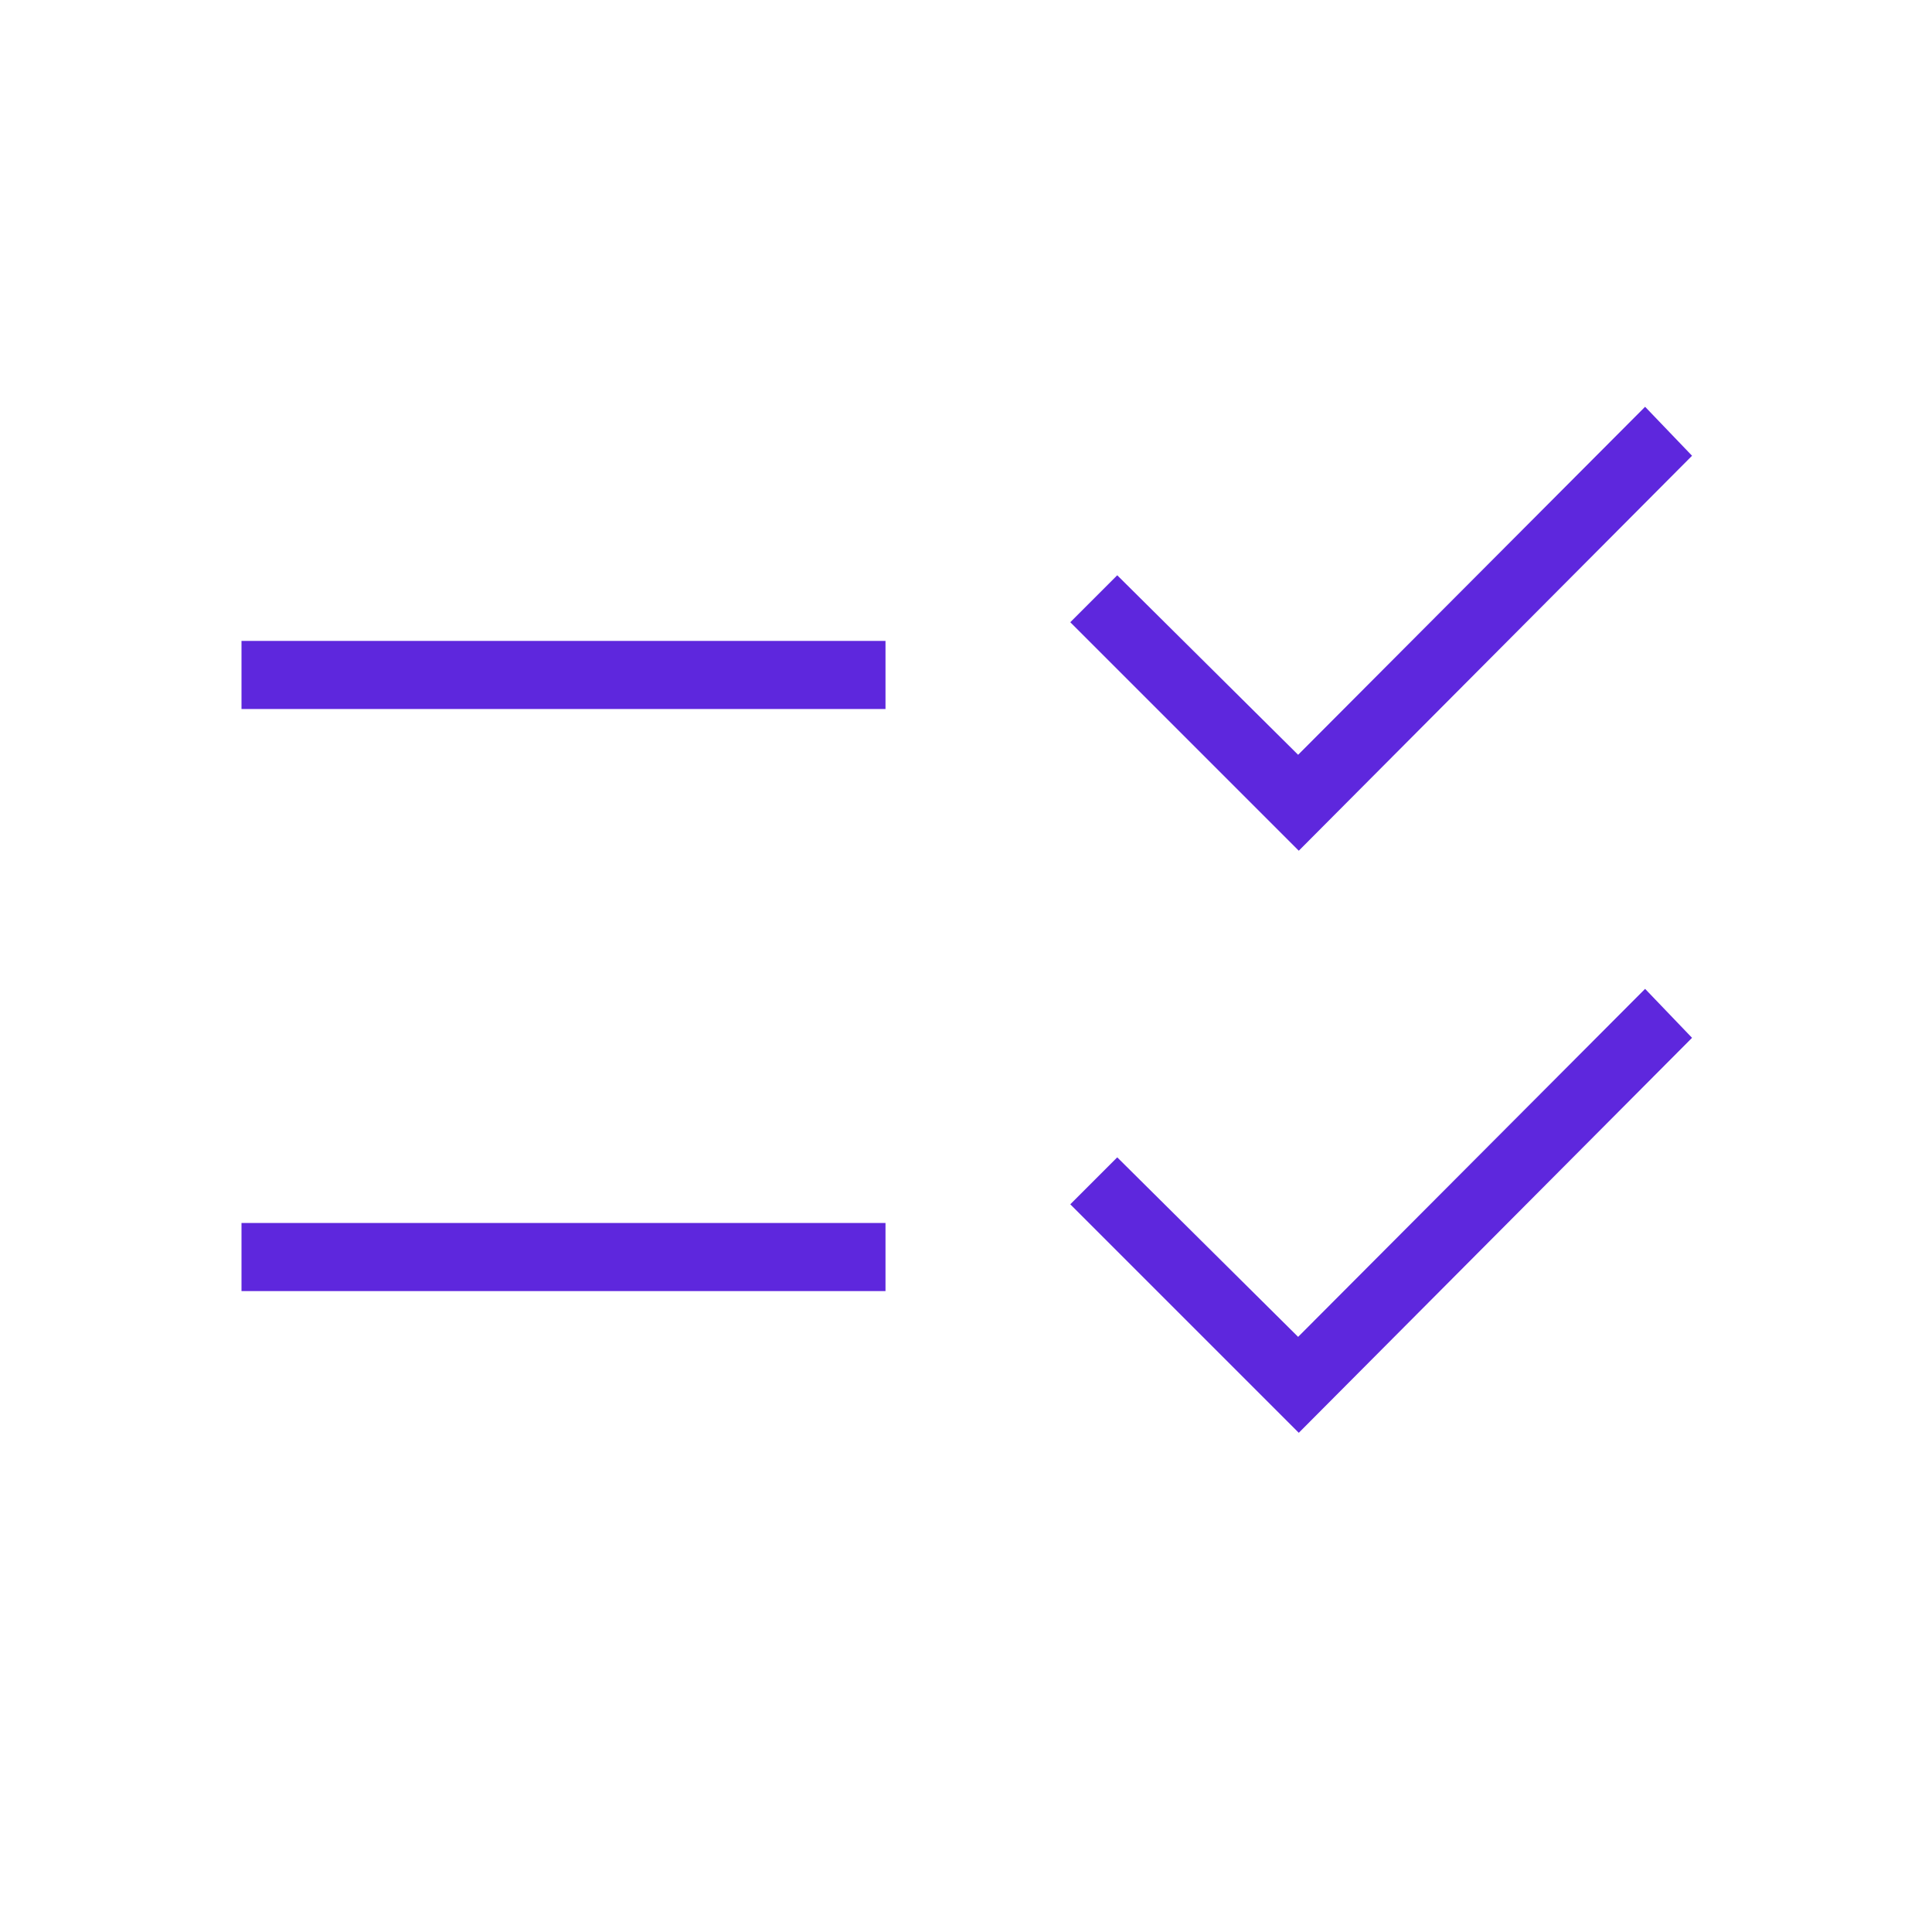
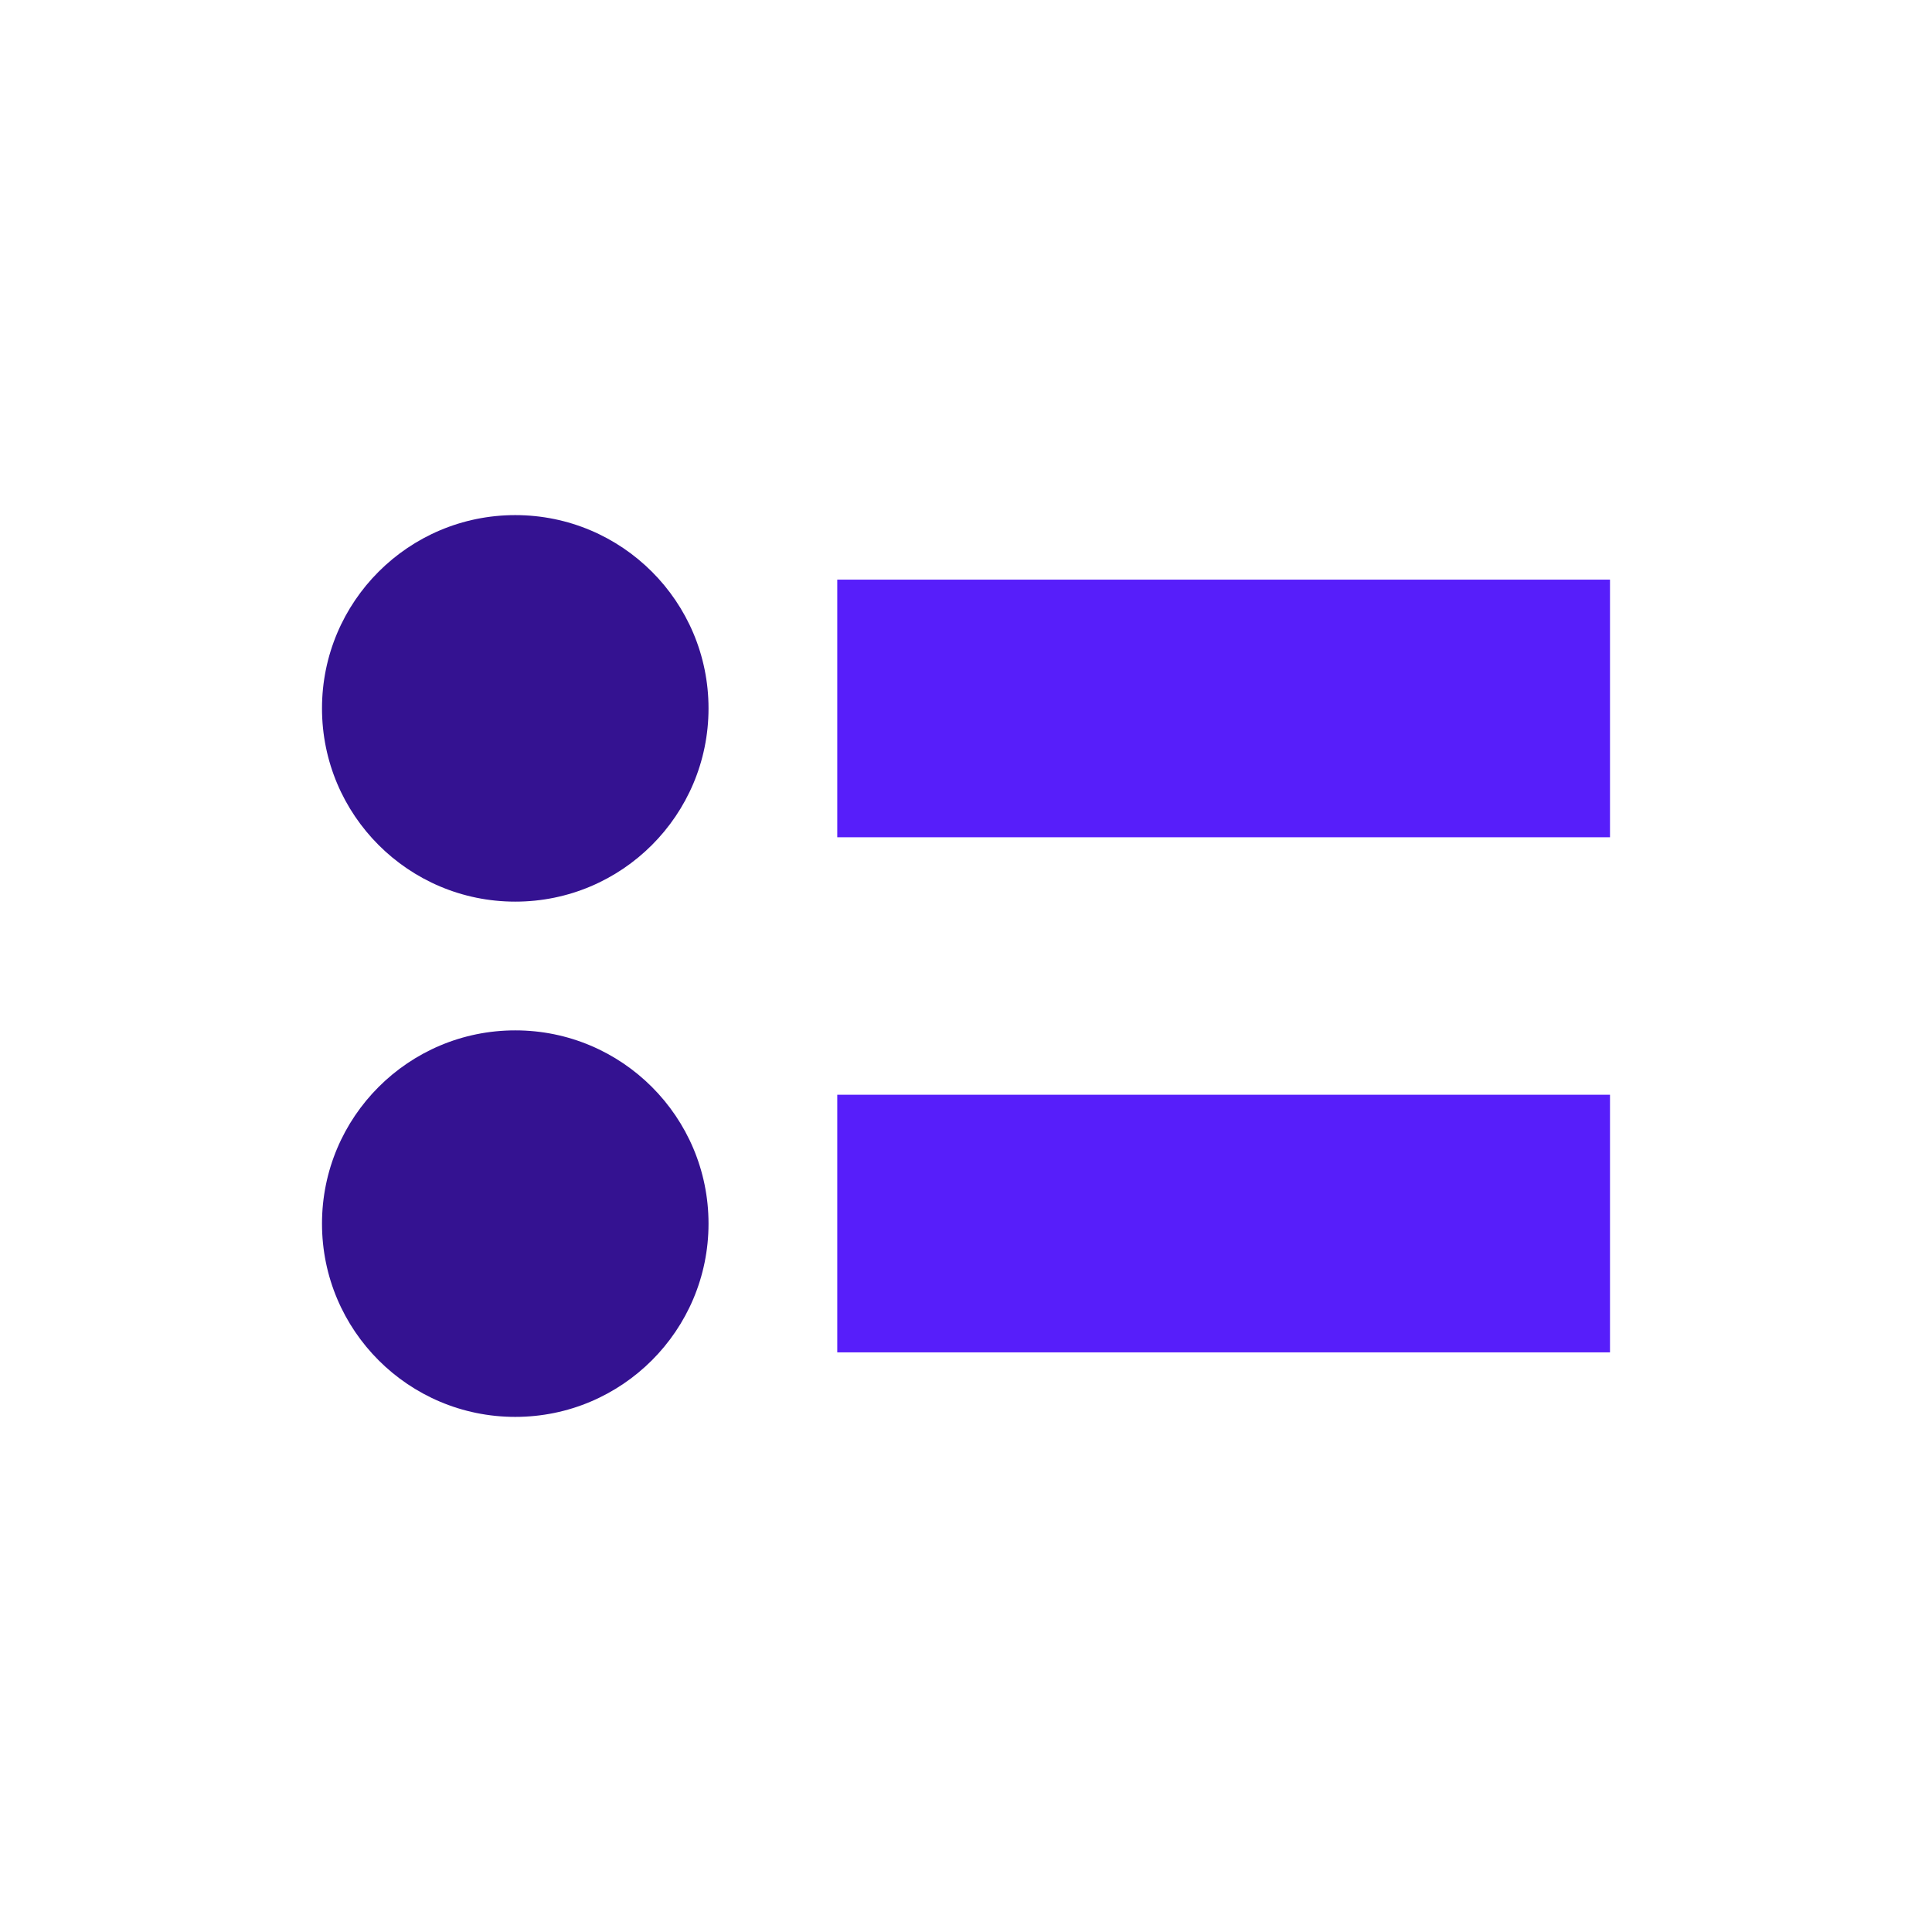
- <svg xmlns="http://www.w3.org/2000/svg" height="24px" viewBox="0 -960 960 960" width="24px" fill="#5e27dd">
-   <path d="M645.36-248.05 531.82-361.59l23.33-23.33 89.88 89.2 172.41-172.92 23.33 24.33-195.41 196.26Zm0-289.23L531.82-650.82l23.33-23.33 89.88 89.2 172.41-172.92 23.33 24.33-195.41 196.26ZM120-318.46v-33.85h320v33.85H120Zm0-289.23v-33.85h320v33.85H120Z" />
+ <svg xmlns="http://www.w3.org/2000/svg" id="Ebene_1" viewBox="0 0 127.56 127.56">
+   <defs>
+     <style>
+       .cls-1 {
+         fill: #571efa;
+       }
+ 
+       .cls-2 {
+         fill: #341291;
+       }
+     </style>
+   </defs>
+   <circle class="cls-2" cx="34.02" cy="46.77" r="12.76" />
+   <rect class="cls-1" x="55.28" y="38.27" width="51.02" height="17.01" />
+   <circle class="cls-2" cx="34.02" cy="80.79" r="12.76" />
+   <rect class="cls-1" x="55.28" y="72.28" width="51.02" height="17.01" />
</svg>
